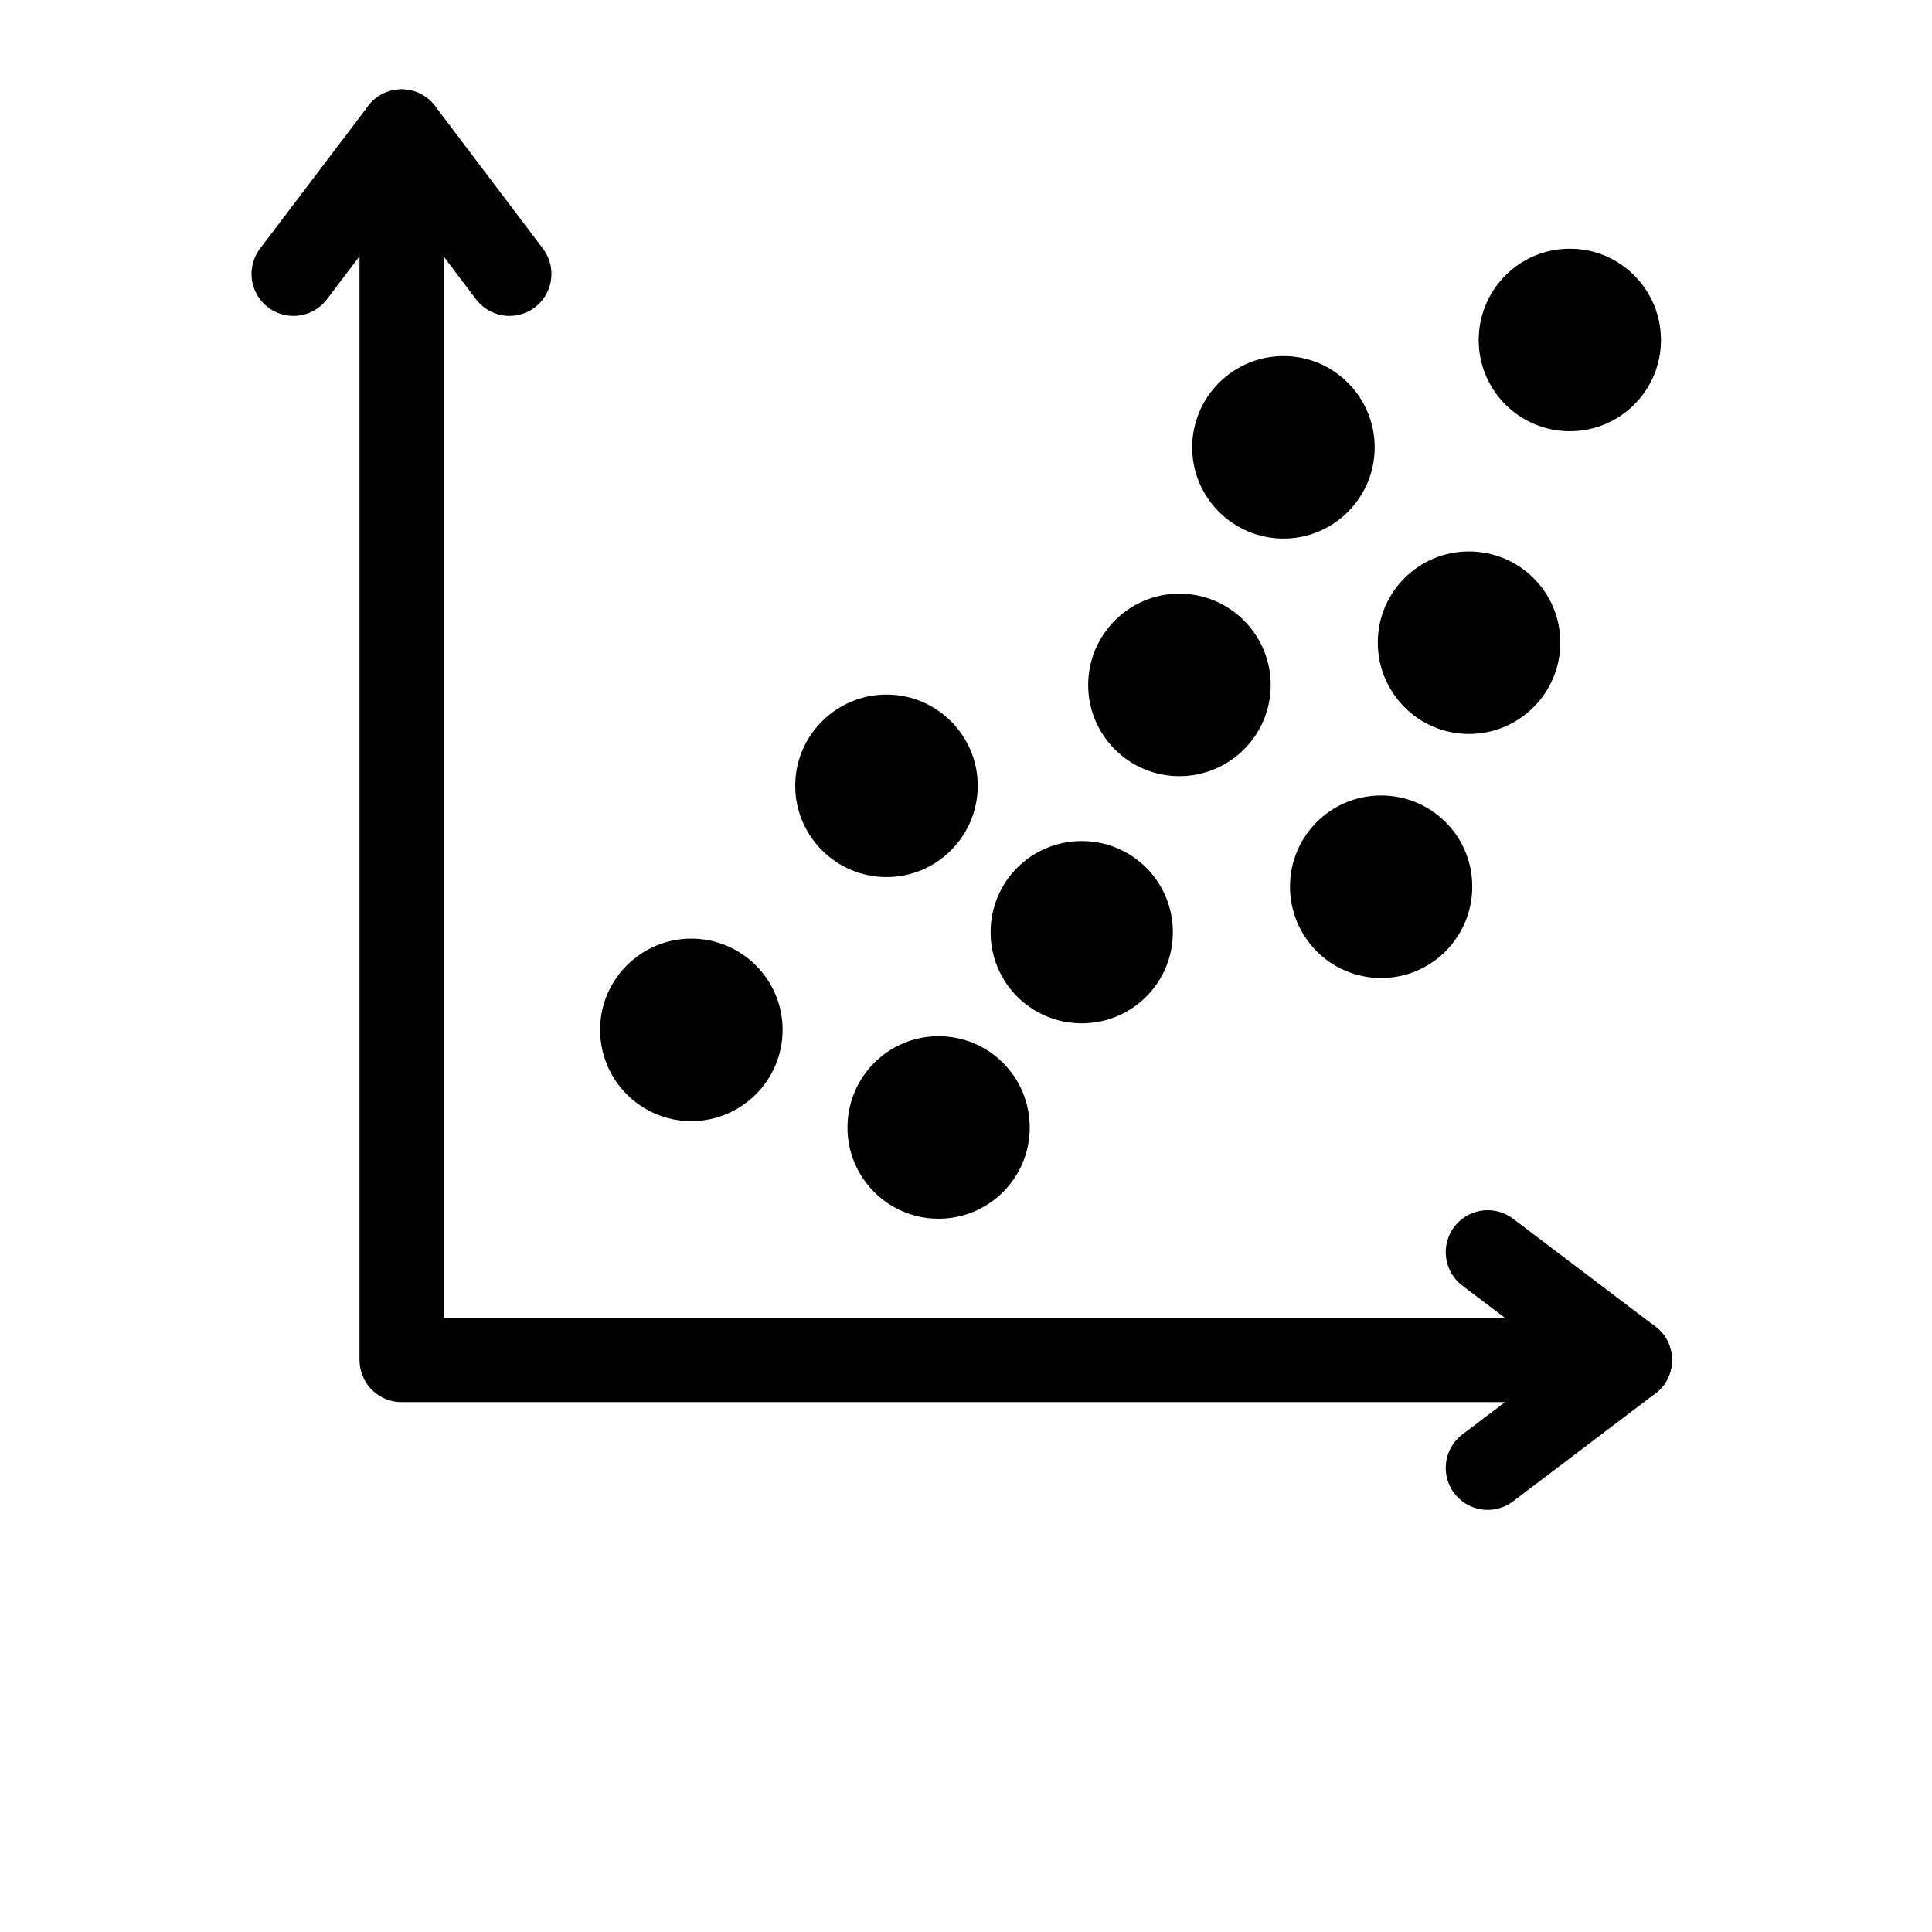
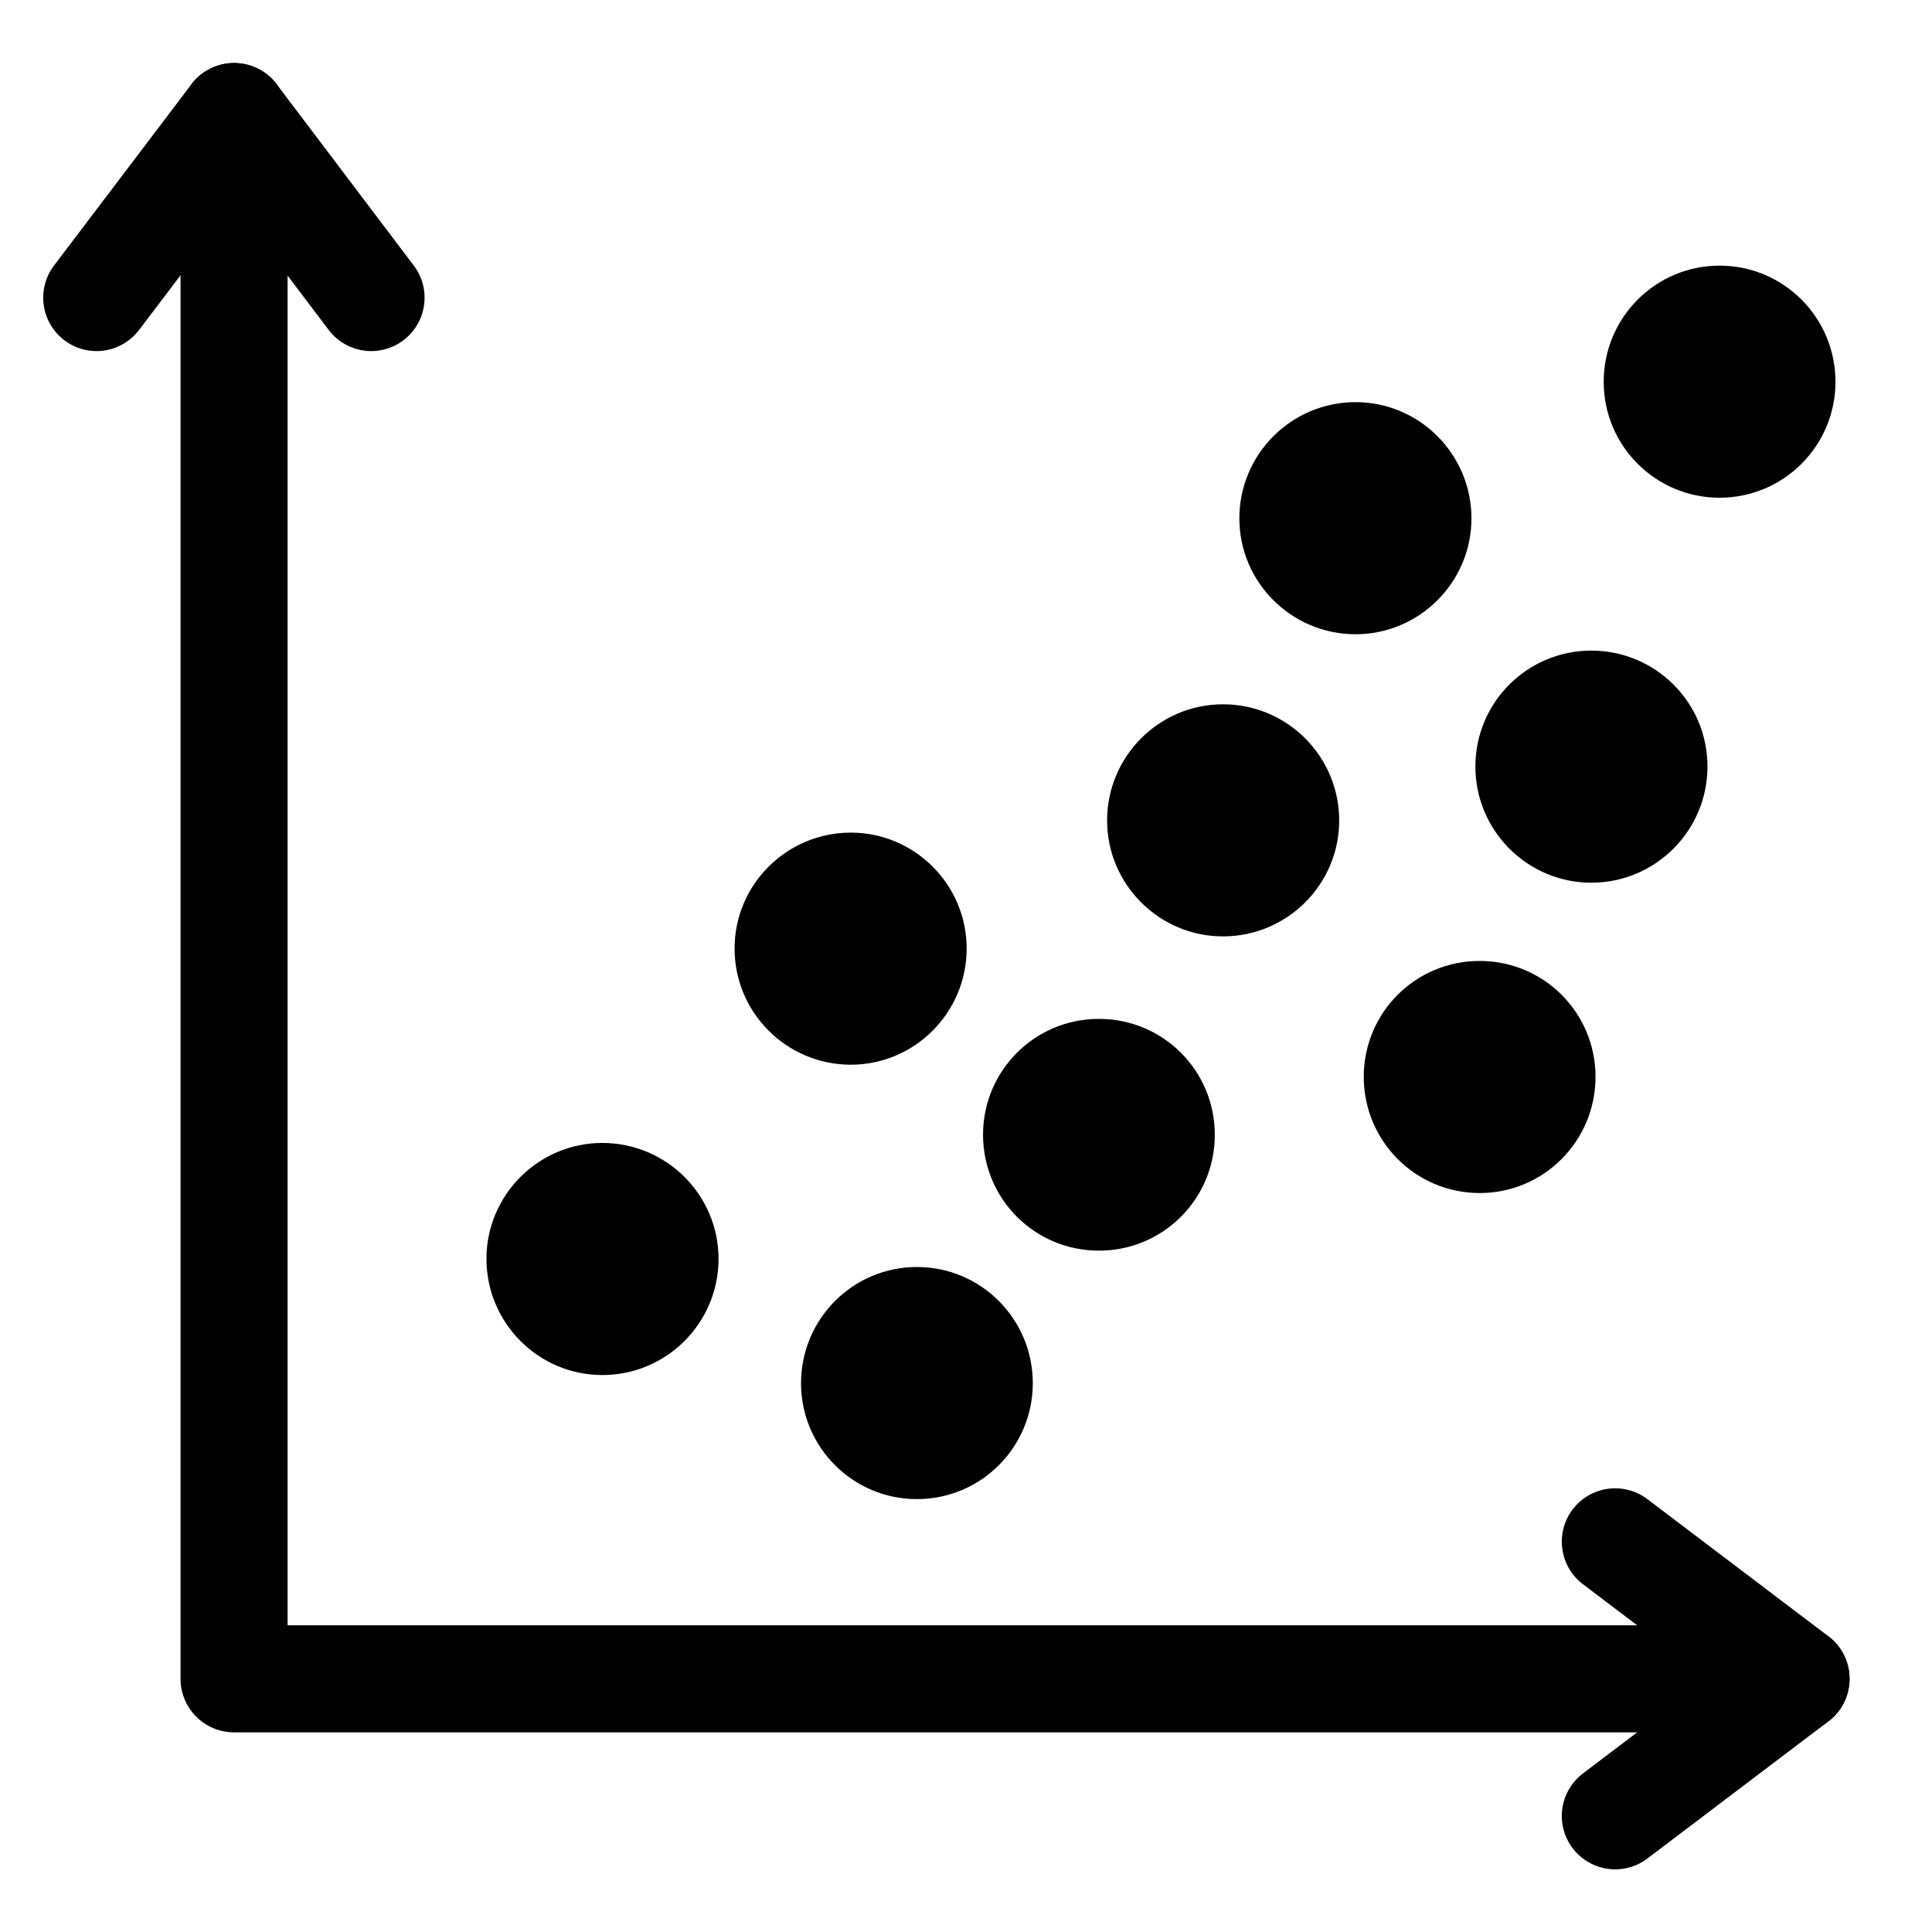
- <svg xmlns="http://www.w3.org/2000/svg" stroke="currentColor" fill="currentColor" width="1000" height="1000" id="svg4152" version="1.1" viewBox="0 0 1000 1000">
+ <svg xmlns="http://www.w3.org/2000/svg" stroke="currentColor" fill="currentColor" width="1000" height="1000" id="svg4152" version="1.1" viewBox="112.6 20.6 786.4 786.4">
  <defs id="defs5498">
    <marker style="overflow:visible" id="marker4233" refX="0.0" refY="0.0" orient="auto">
      <path transform="scale(0.8)" style="fill-rule:evenodd;stroke-width:1pt;stroke-opacity:1;fill-opacity:1" d="M 5.77,0.0 L -2.88,5.0 L -2.88,-5.0 L 5.77,0.0 z " id="path4235" />
    </marker>
    <marker style="overflow:visible" id="marker4755" refX="0.0" refY="0.0" orient="auto">
      <path transform="scale(0.8)" style="fill-rule:evenodd;stroke-width:1pt;stroke-opacity:1;fill-opacity:1" d="M 5.77,0.0 L -2.88,5.0 L -2.88,-5.0 L 5.77,0.0 z " id="path4757" />
    </marker>
    <marker orient="auto" refY="0.0" refX="0.0" id="Arrow1Lend" style="overflow:visible;">
      <path id="path4164" d="M 0.0,0.0 L 5.0,-5.0 L -12.5,0.0 L 5.0,5.0 L 0.0,0.0 z " style="fill-rule:evenodd;stroke-width:1pt;stroke-opacity:1;fill-opacity:1" transform="scale(0.8) rotate(180) translate(12.5,0)" />
    </marker>
    <marker orient="auto" refY="0.0" refX="0.0" id="Arrow2Lend" style="overflow:visible;">
      <path id="path4182" style="fill-rule:evenodd;stroke-width:0.625;stroke-linejoin:round;stroke-opacity:1;fill-opacity:1" d="M 8.719,4.034 L -2.207,0.016 L 8.719,-4.002 C 6.973,-1.63 6.983,1.616 8.719,4.034 z " transform="scale(1.1) rotate(180) translate(1,0)" />
    </marker>
    <pattern y="0" x="0" height="6" width="6" patternUnits="userSpaceOnUse" id="EMFhbasepattern" />
  </defs>
  <path id="path3356" d="m 207.87,67.966 55.83,73.818" style="fill:none;stroke-width:43.438px;stroke-linecap:round;stroke-linejoin:round;stroke-miterlimit:4;stroke-dasharray:none;stroke-opacity:1" />
  <path id="path3358" d="M 151.907,141.784 207.87,67.966" style="fill:none;stroke-width:43.438px;stroke-linecap:round;stroke-linejoin:round;stroke-miterlimit:4;stroke-dasharray:none;stroke-opacity:1" />
  <path id="path3360" d="m 207.87,703.949 605.87,0 m -605.87,0 0,-605.87" style="fill:none;stroke-width:43.571px;stroke-linecap:round;stroke-linejoin:round;stroke-miterlimit:4;stroke-dasharray:none;stroke-opacity:1" />
  <path id="path3362" d="m 843.718,703.949 -73.685,55.829" style="fill:none;stroke-width:43.438px;stroke-linecap:round;stroke-linejoin:round;stroke-miterlimit:4;stroke-dasharray:none;stroke-opacity:1" />
  <path id="path3364" d="m 770.033,648.12 73.685,55.829" style="fill:none;stroke-width:43.438px;stroke-linecap:round;stroke-linejoin:round;stroke-miterlimit:4;stroke-dasharray:none;stroke-opacity:1" />
  <path id="path3366" d="m 357.772,485.825 c 26.116,0 47.302,21.186 47.302,47.171 0,26.115 -21.186,47.301 -47.302,47.301 -25.983,0 -47.169,-21.186 -47.169,-47.301 0,-25.985 21.186,-47.171 47.169,-47.171 z" style="fill-opacity:1;fill-rule:evenodd;stroke:none" />
  <path id="path3368" d="m 485.821,536.325 c 26.117,0 47.169,21.186 47.169,47.301 0,25.985 -21.052,47.171 -47.169,47.171 -26.116,0 -47.169,-21.186 -47.169,-47.171 0,-26.115 21.053,-47.301 47.169,-47.301 z" style="fill-opacity:1;fill-rule:evenodd;stroke:none" />
  <path id="path3370" d="m 458.905,359.508 c 25.983,0 47.167,21.186 47.167,47.169 0,26.115 -21.185,47.301 -47.167,47.301 -26.116,0 -47.302,-21.186 -47.302,-47.301 0,-25.983 21.186,-47.169 47.302,-47.169 z" style="fill-opacity:1;fill-rule:evenodd;stroke:none" />
  <path id="path3372" d="m 559.907,435.324 c 26.115,0 47.167,21.056 47.167,47.171 0,26.115 -21.052,47.167 -47.167,47.167 -26.119,0 -47.171,-21.052 -47.171,-47.167 0,-26.115 21.052,-47.171 47.171,-47.171 z" style="fill-opacity:1;fill-rule:evenodd;stroke:none" />
  <path id="path3374" d="m 610.407,307.276 c 26.115,0 47.301,21.186 47.301,47.302 0,25.983 -21.186,47.169 -47.301,47.169 -25.985,0 -47.171,-21.186 -47.171,-47.169 0,-26.116 21.186,-47.302 47.171,-47.302 z" style="fill-opacity:1;fill-rule:evenodd;stroke:none" />
  <path id="path3376" d="m 714.872,411.741 c 26.115,0 47.167,21.052 47.167,47.167 0,26.119 -21.052,47.305 -47.167,47.305 -26.119,0 -47.171,-21.186 -47.171,-47.305 0,-26.115 21.052,-47.167 47.171,-47.167 z" style="fill-opacity:1;fill-rule:evenodd;stroke:none" />
  <path id="path3378" d="m 760.309,285.423 c 26.115,0 47.301,21.053 47.301,47.169 0,26.116 -21.186,47.302 -47.301,47.302 -25.985,0 -47.171,-21.186 -47.171,-47.302 0,-26.116 21.186,-47.169 47.171,-47.169 z" style="fill-opacity:1;fill-rule:evenodd;stroke:none" />
  <path id="path3380" d="m 664.372,184.29 c 25.981,0 47.167,21.186 47.167,47.302 0,25.983 -21.186,47.169 -47.167,47.169 -26.119,0 -47.305,-21.186 -47.305,-47.169 0,-26.116 21.186,-47.302 47.305,-47.302 z" style="fill-opacity:1;fill-rule:evenodd;stroke:none" />
  <path id="path3382" d="m 812.54,128.726 c 26.115,0 47.171,21.186 47.171,47.302 0,25.983 -21.056,47.169 -47.171,47.169 -26.115,0 -47.171,-21.186 -47.171,-47.169 0,-26.116 21.056,-47.302 47.171,-47.302 z" style="fill-opacity:1;fill-rule:evenodd;stroke:none" />
</svg>
